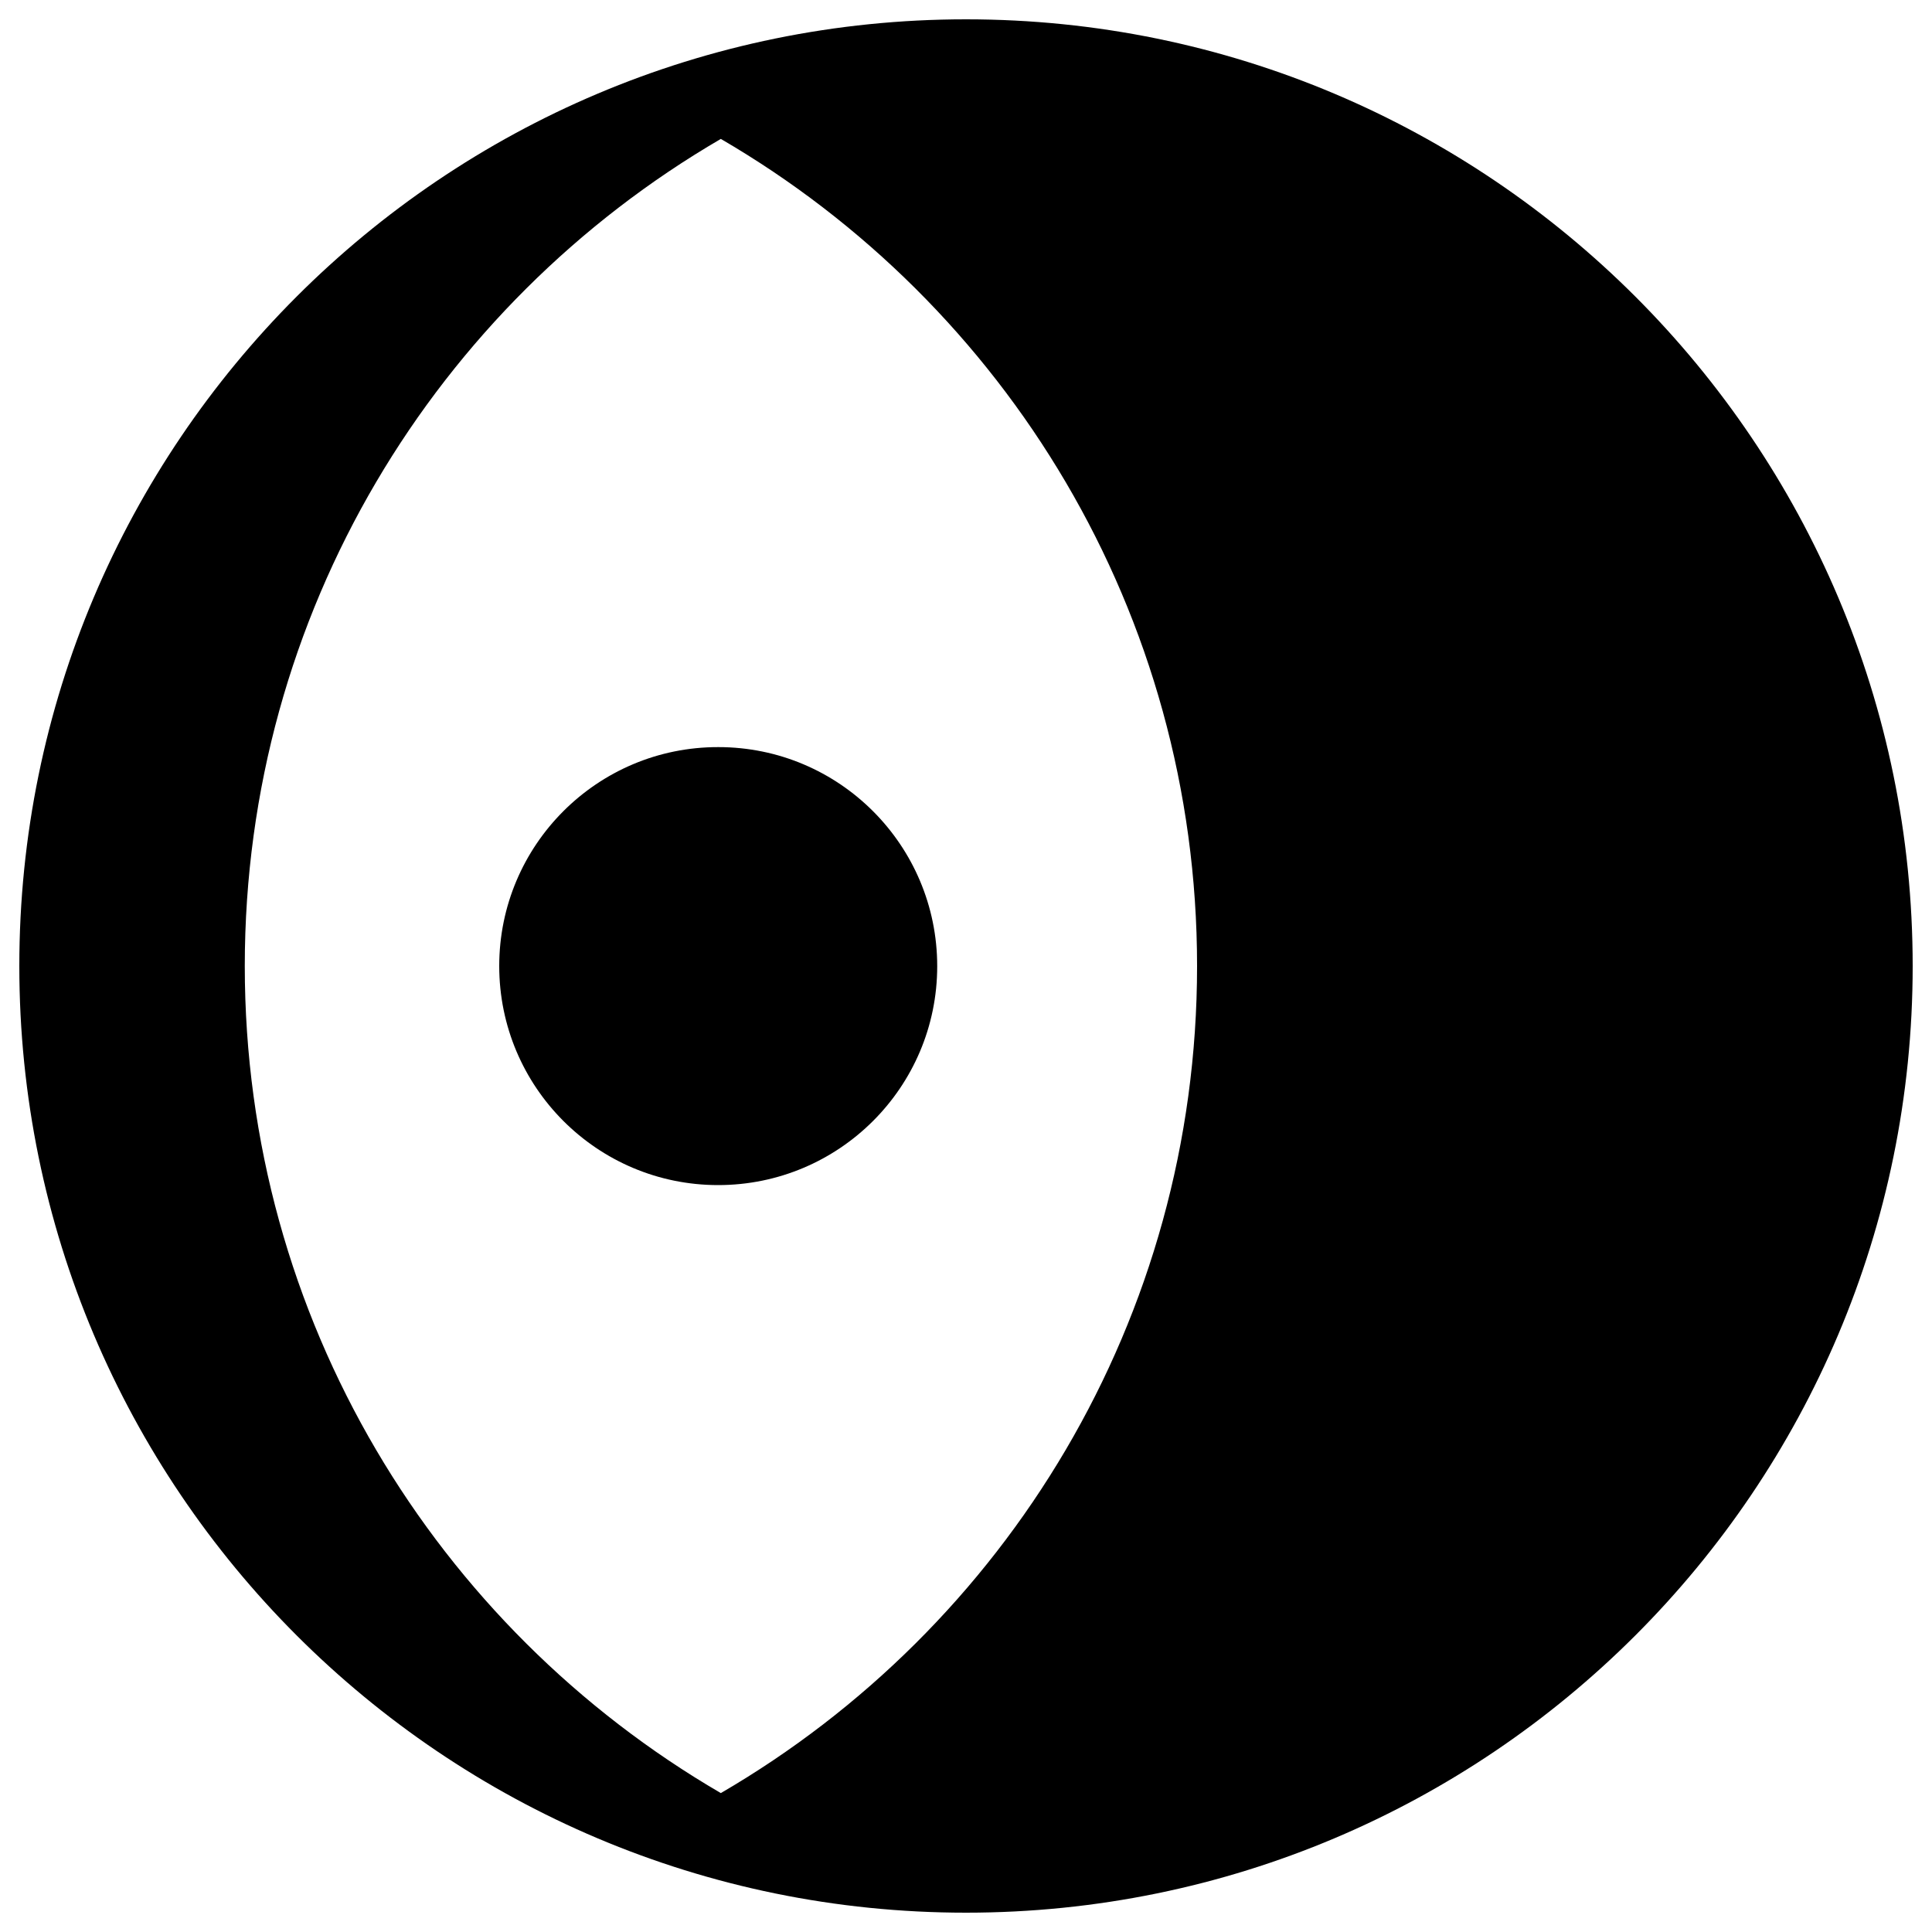
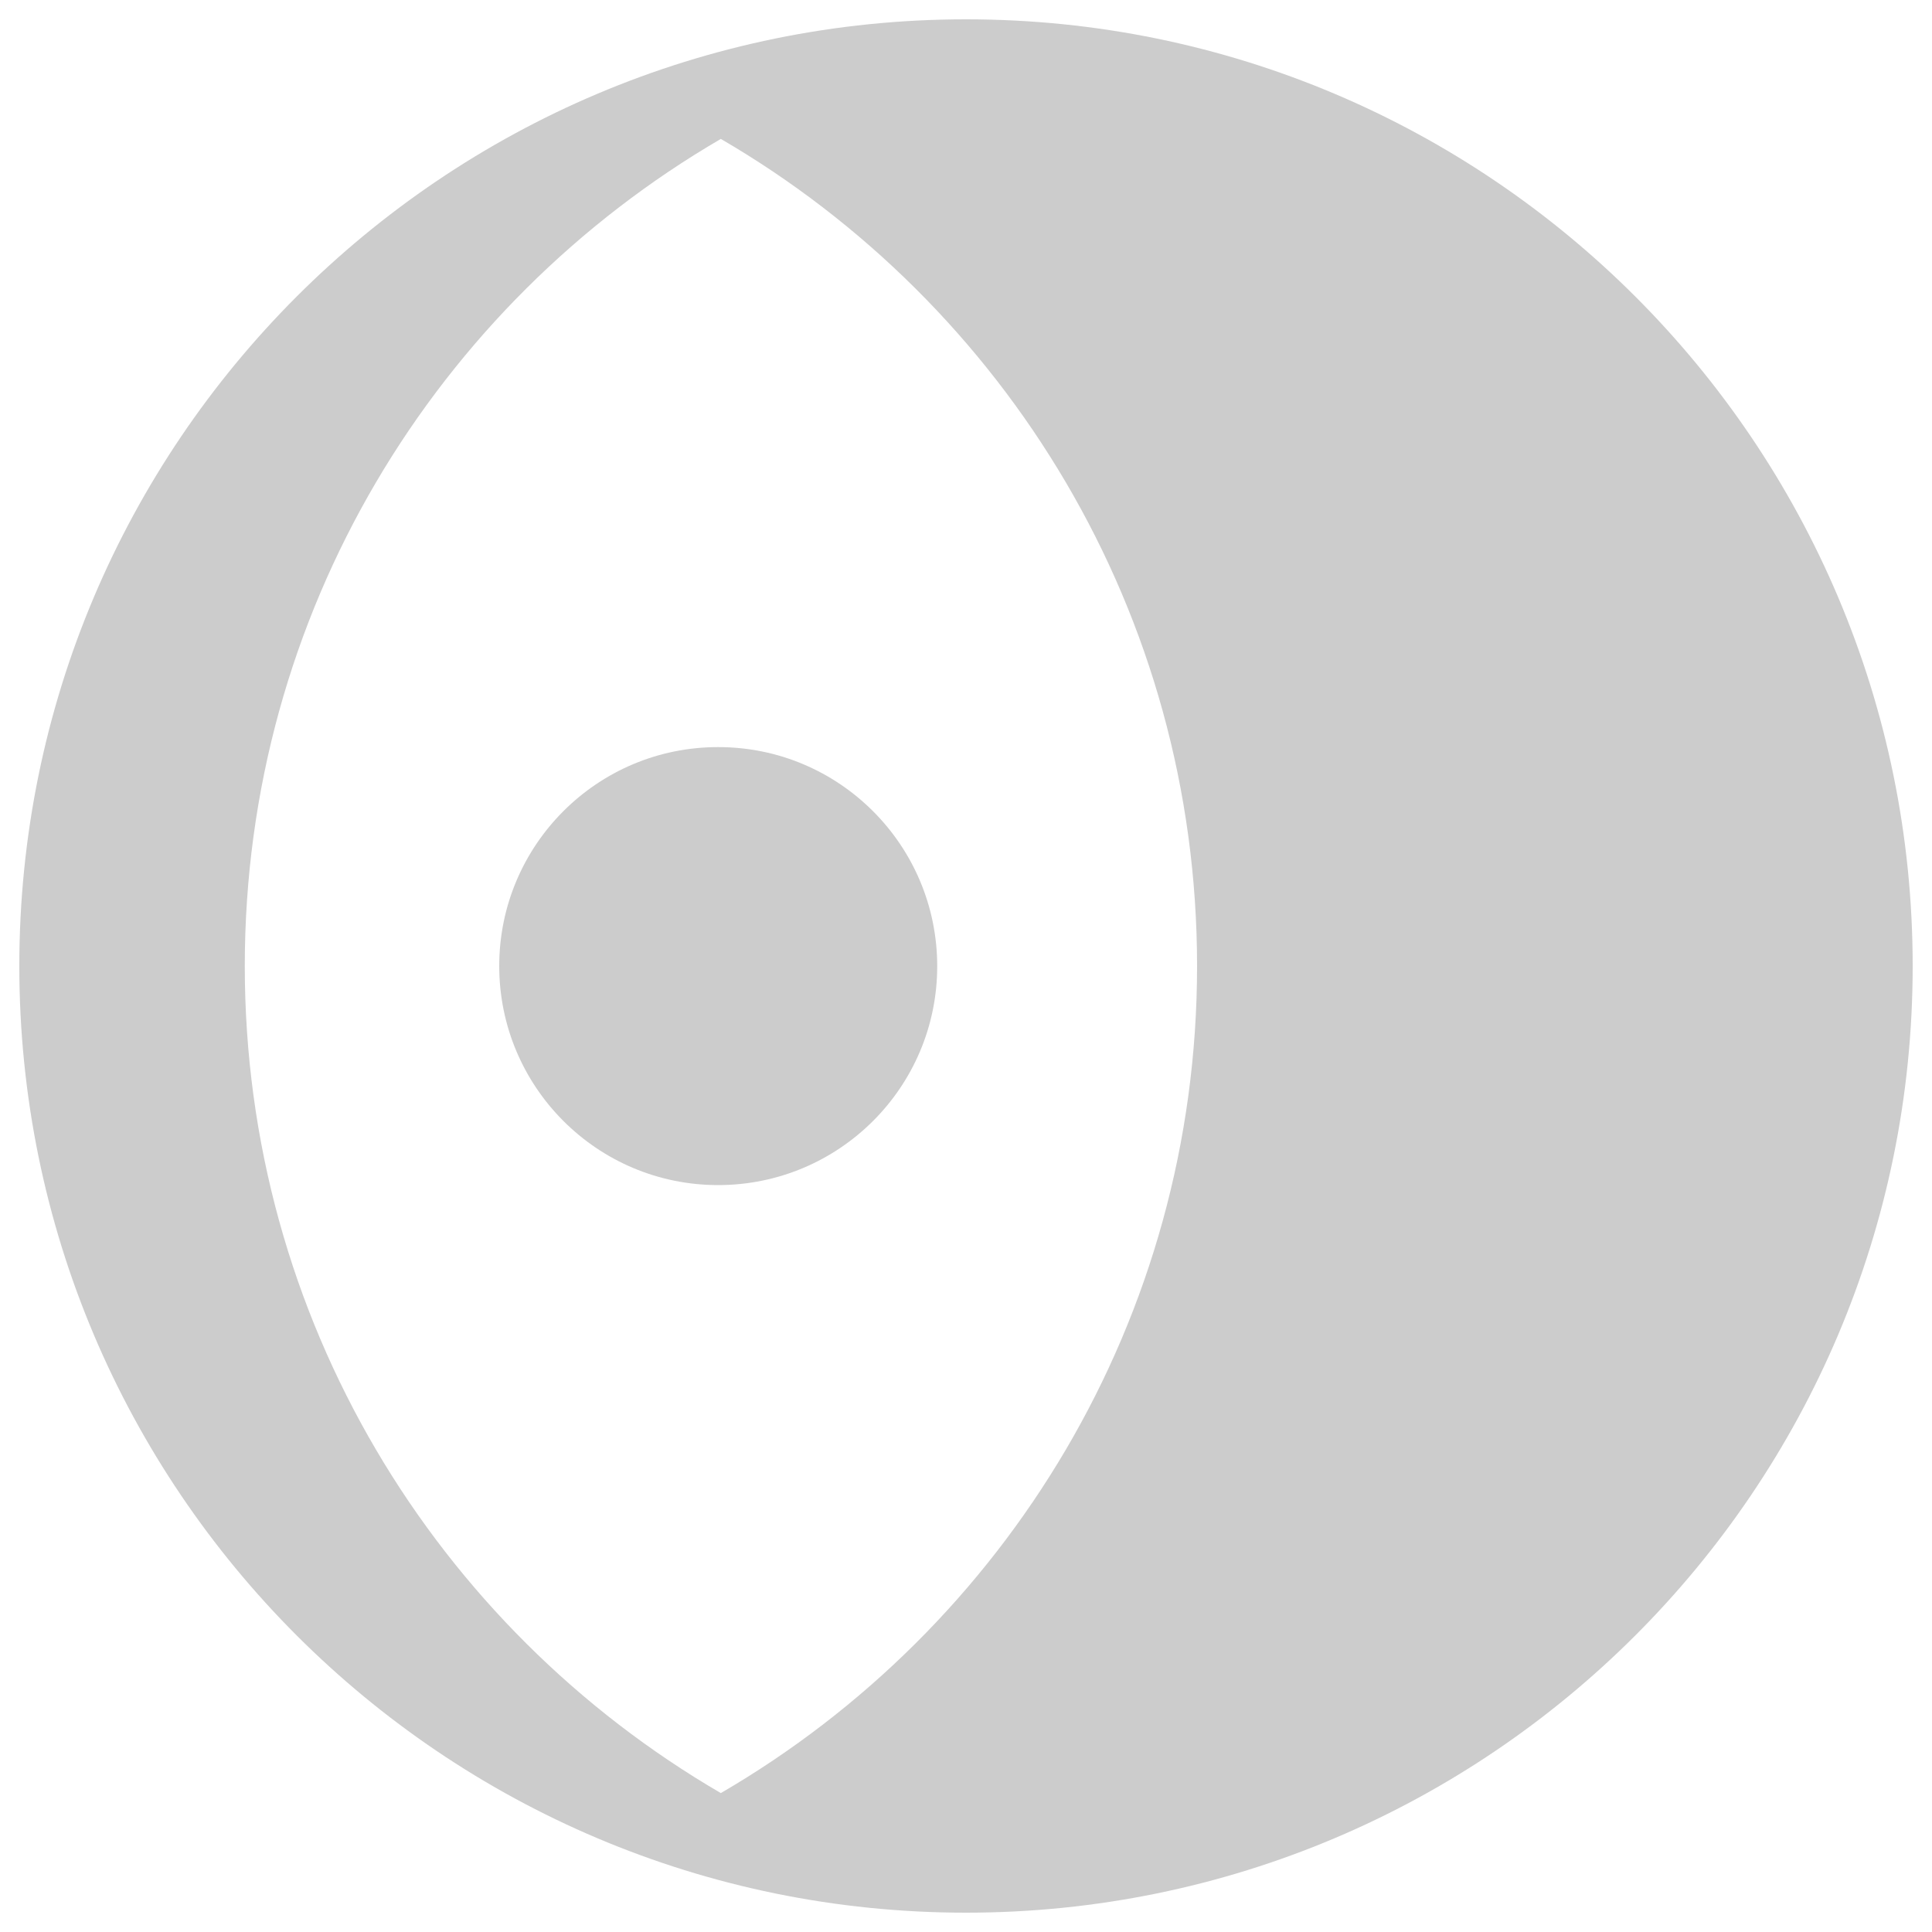
<svg xmlns="http://www.w3.org/2000/svg" version="1.1" x="0px" y="0px" viewBox="0 0 1000 1000" enable-background="new 0 0 1000 1000" xml:space="preserve">
  <g>
    <g>
-       <path d="M258.4,500c0,62.6,50.7,113.4,113.3,113.4c62.6,0,113.4-50.7,113.4-113.3c0,0,0,0,0,0c0-62.6-50.7-113.4-113.3-113.4C309.2,386.6,258.4,437.4,258.4,500C258.4,500,258.4,500,258.4,500z M500,10C229.4,10,10,229.4,10,500s219.4,490,490,490c270.6,0,490-219.4,490-490C990,229.4,770.6,10,500,10z M373.1,928.1C225.8,842.3,126.7,682.8,126.7,500c0-182.8,99.1-342.3,246.4-428.1C520.5,157.7,619.6,317.2,619.6,500C619.6,682.8,520.5,842.3,373.1,928.1z" />
+       <path fill="#ccc" d="M258.4,500c0,62.6,50.7,113.4,113.3,113.4c62.6,0,113.4-50.7,113.4-113.3c0,0,0,0,0,0c0-62.6-50.7-113.4-113.3-113.4C309.2,386.6,258.4,437.4,258.4,500C258.4,500,258.4,500,258.4,500z M500,10C229.4,10,10,229.4,10,500s219.4,490,490,490c270.6,0,490-219.4,490-490C990,229.4,770.6,10,500,10z M373.1,928.1C225.8,842.3,126.7,682.8,126.7,500c0-182.8,99.1-342.3,246.4-428.1C520.5,157.7,619.6,317.2,619.6,500C619.6,682.8,520.5,842.3,373.1,928.1z" />
    </g>
    <g />
    <g />
    <g />
    <g />
    <g />
    <g />
    <g />
    <g />
    <g />
    <g />
    <g />
    <g />
    <g />
    <g />
    <g />
  </g>
</svg>
